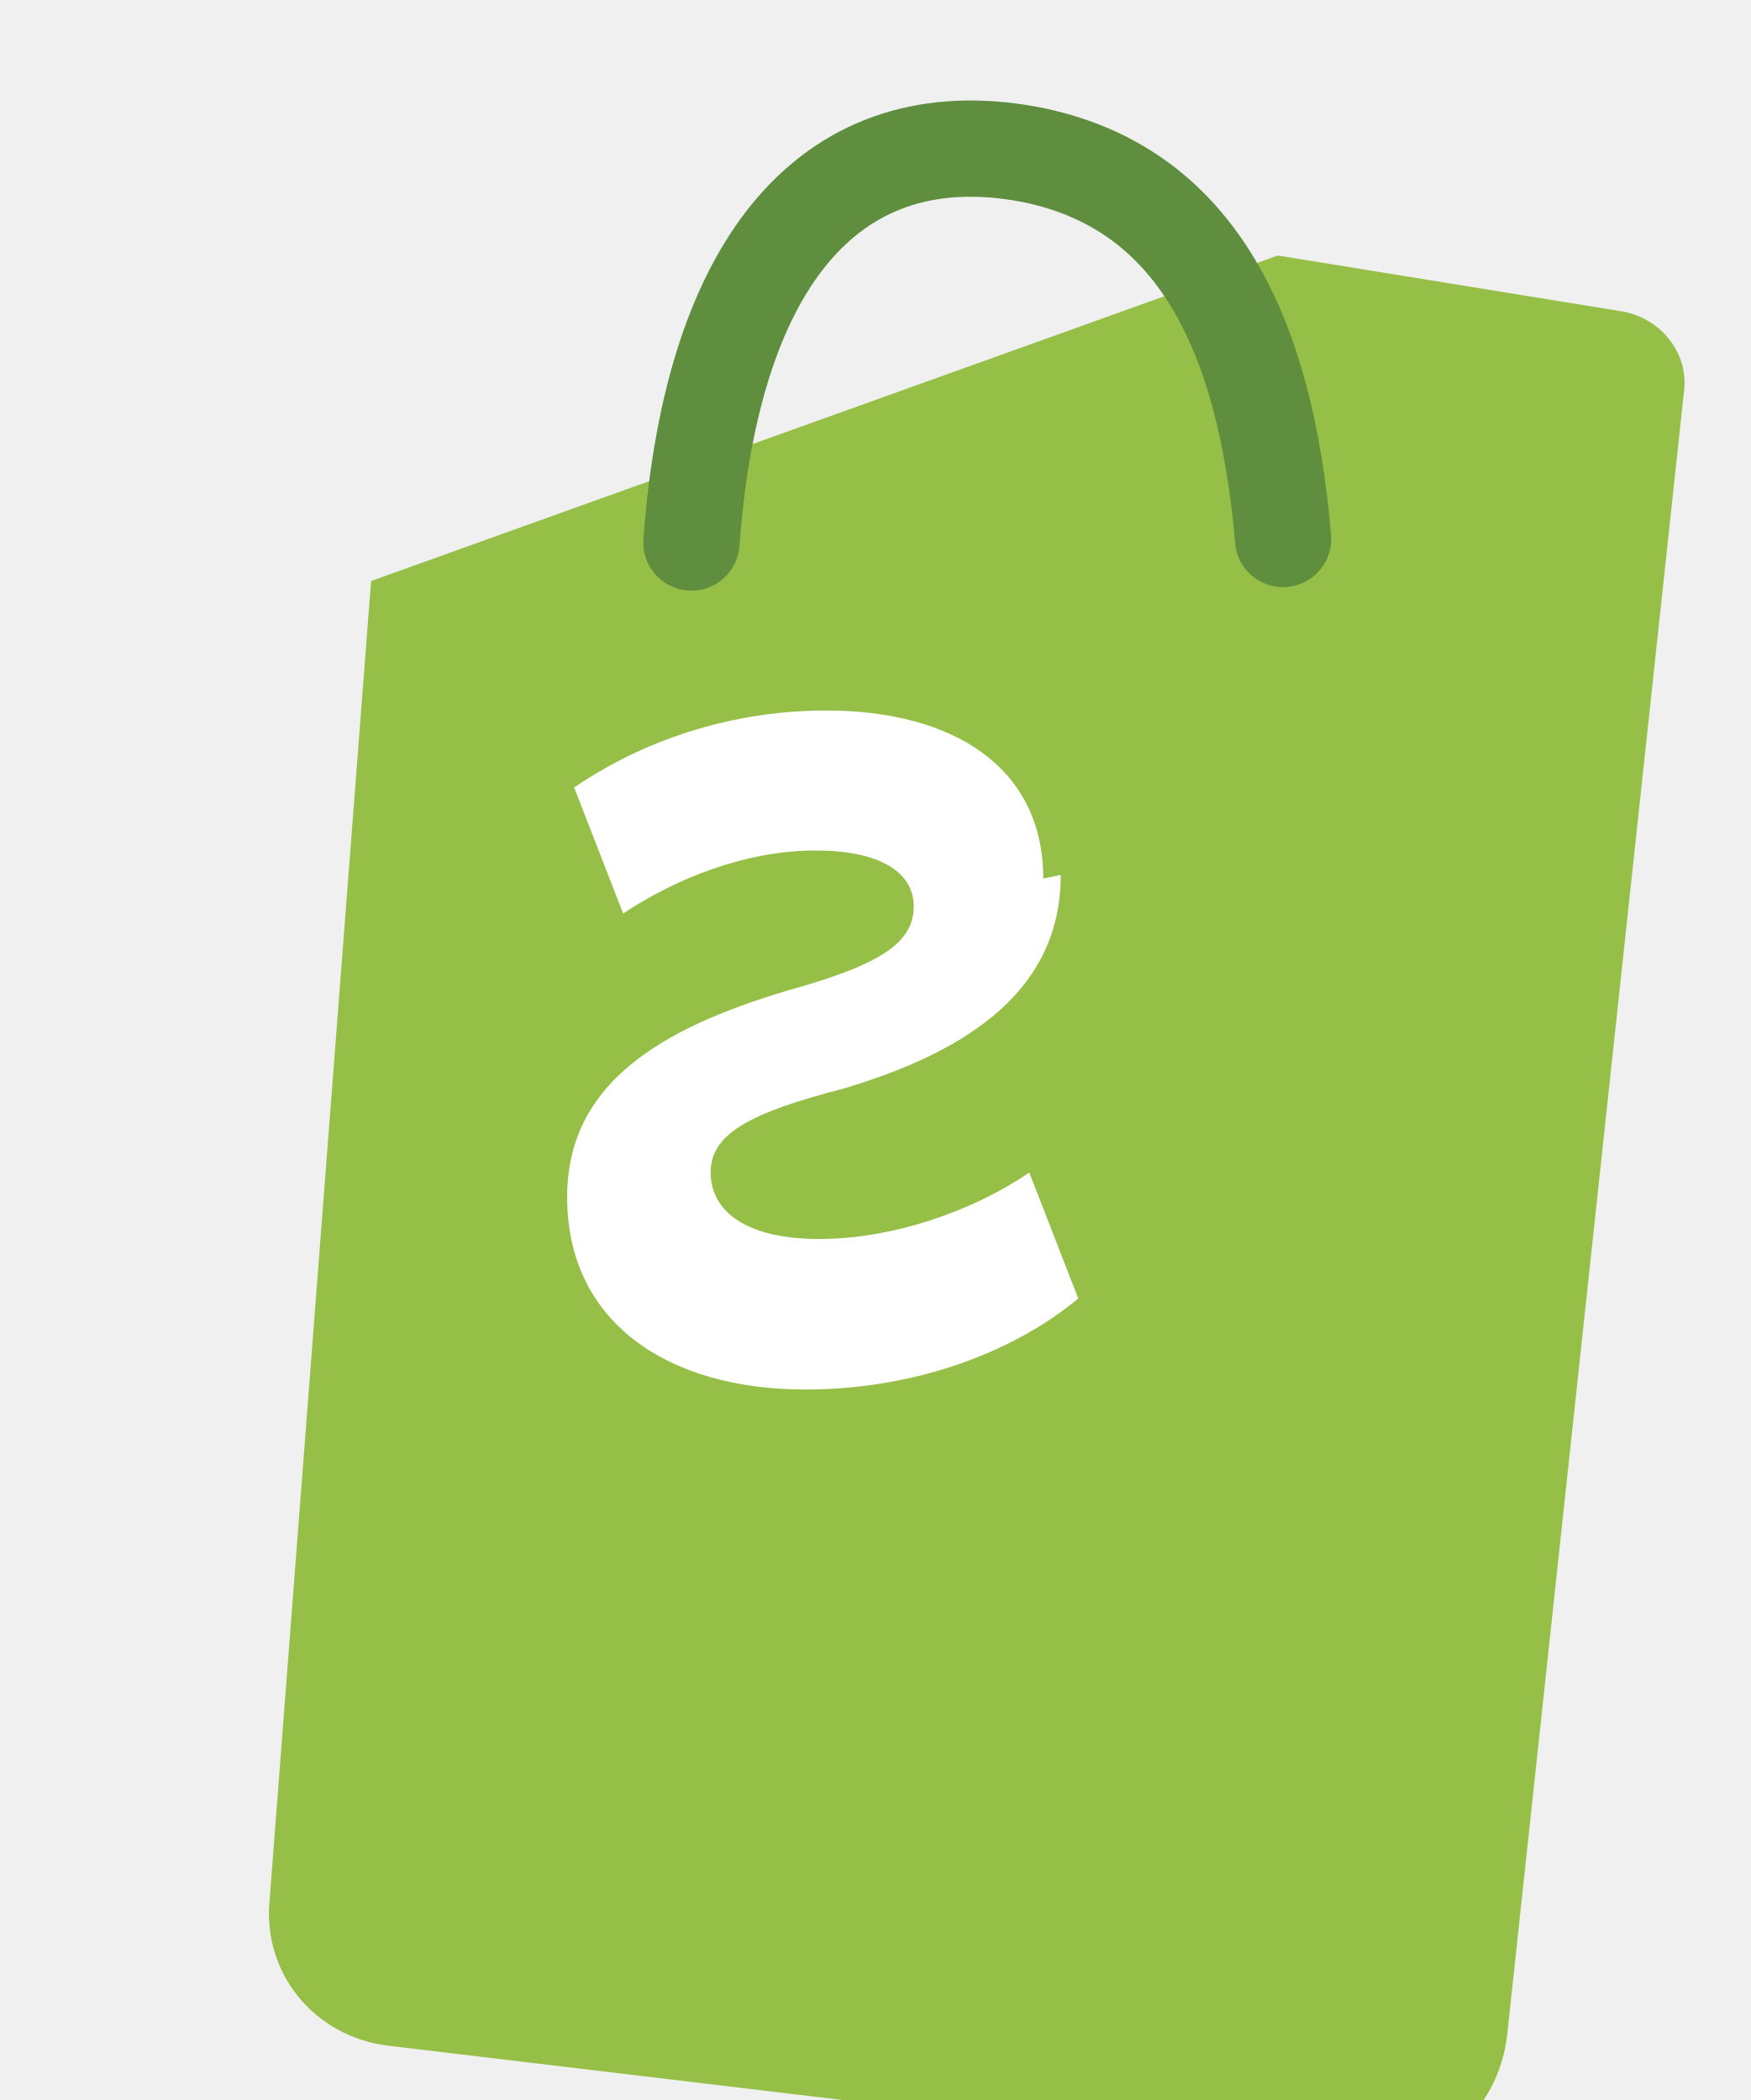
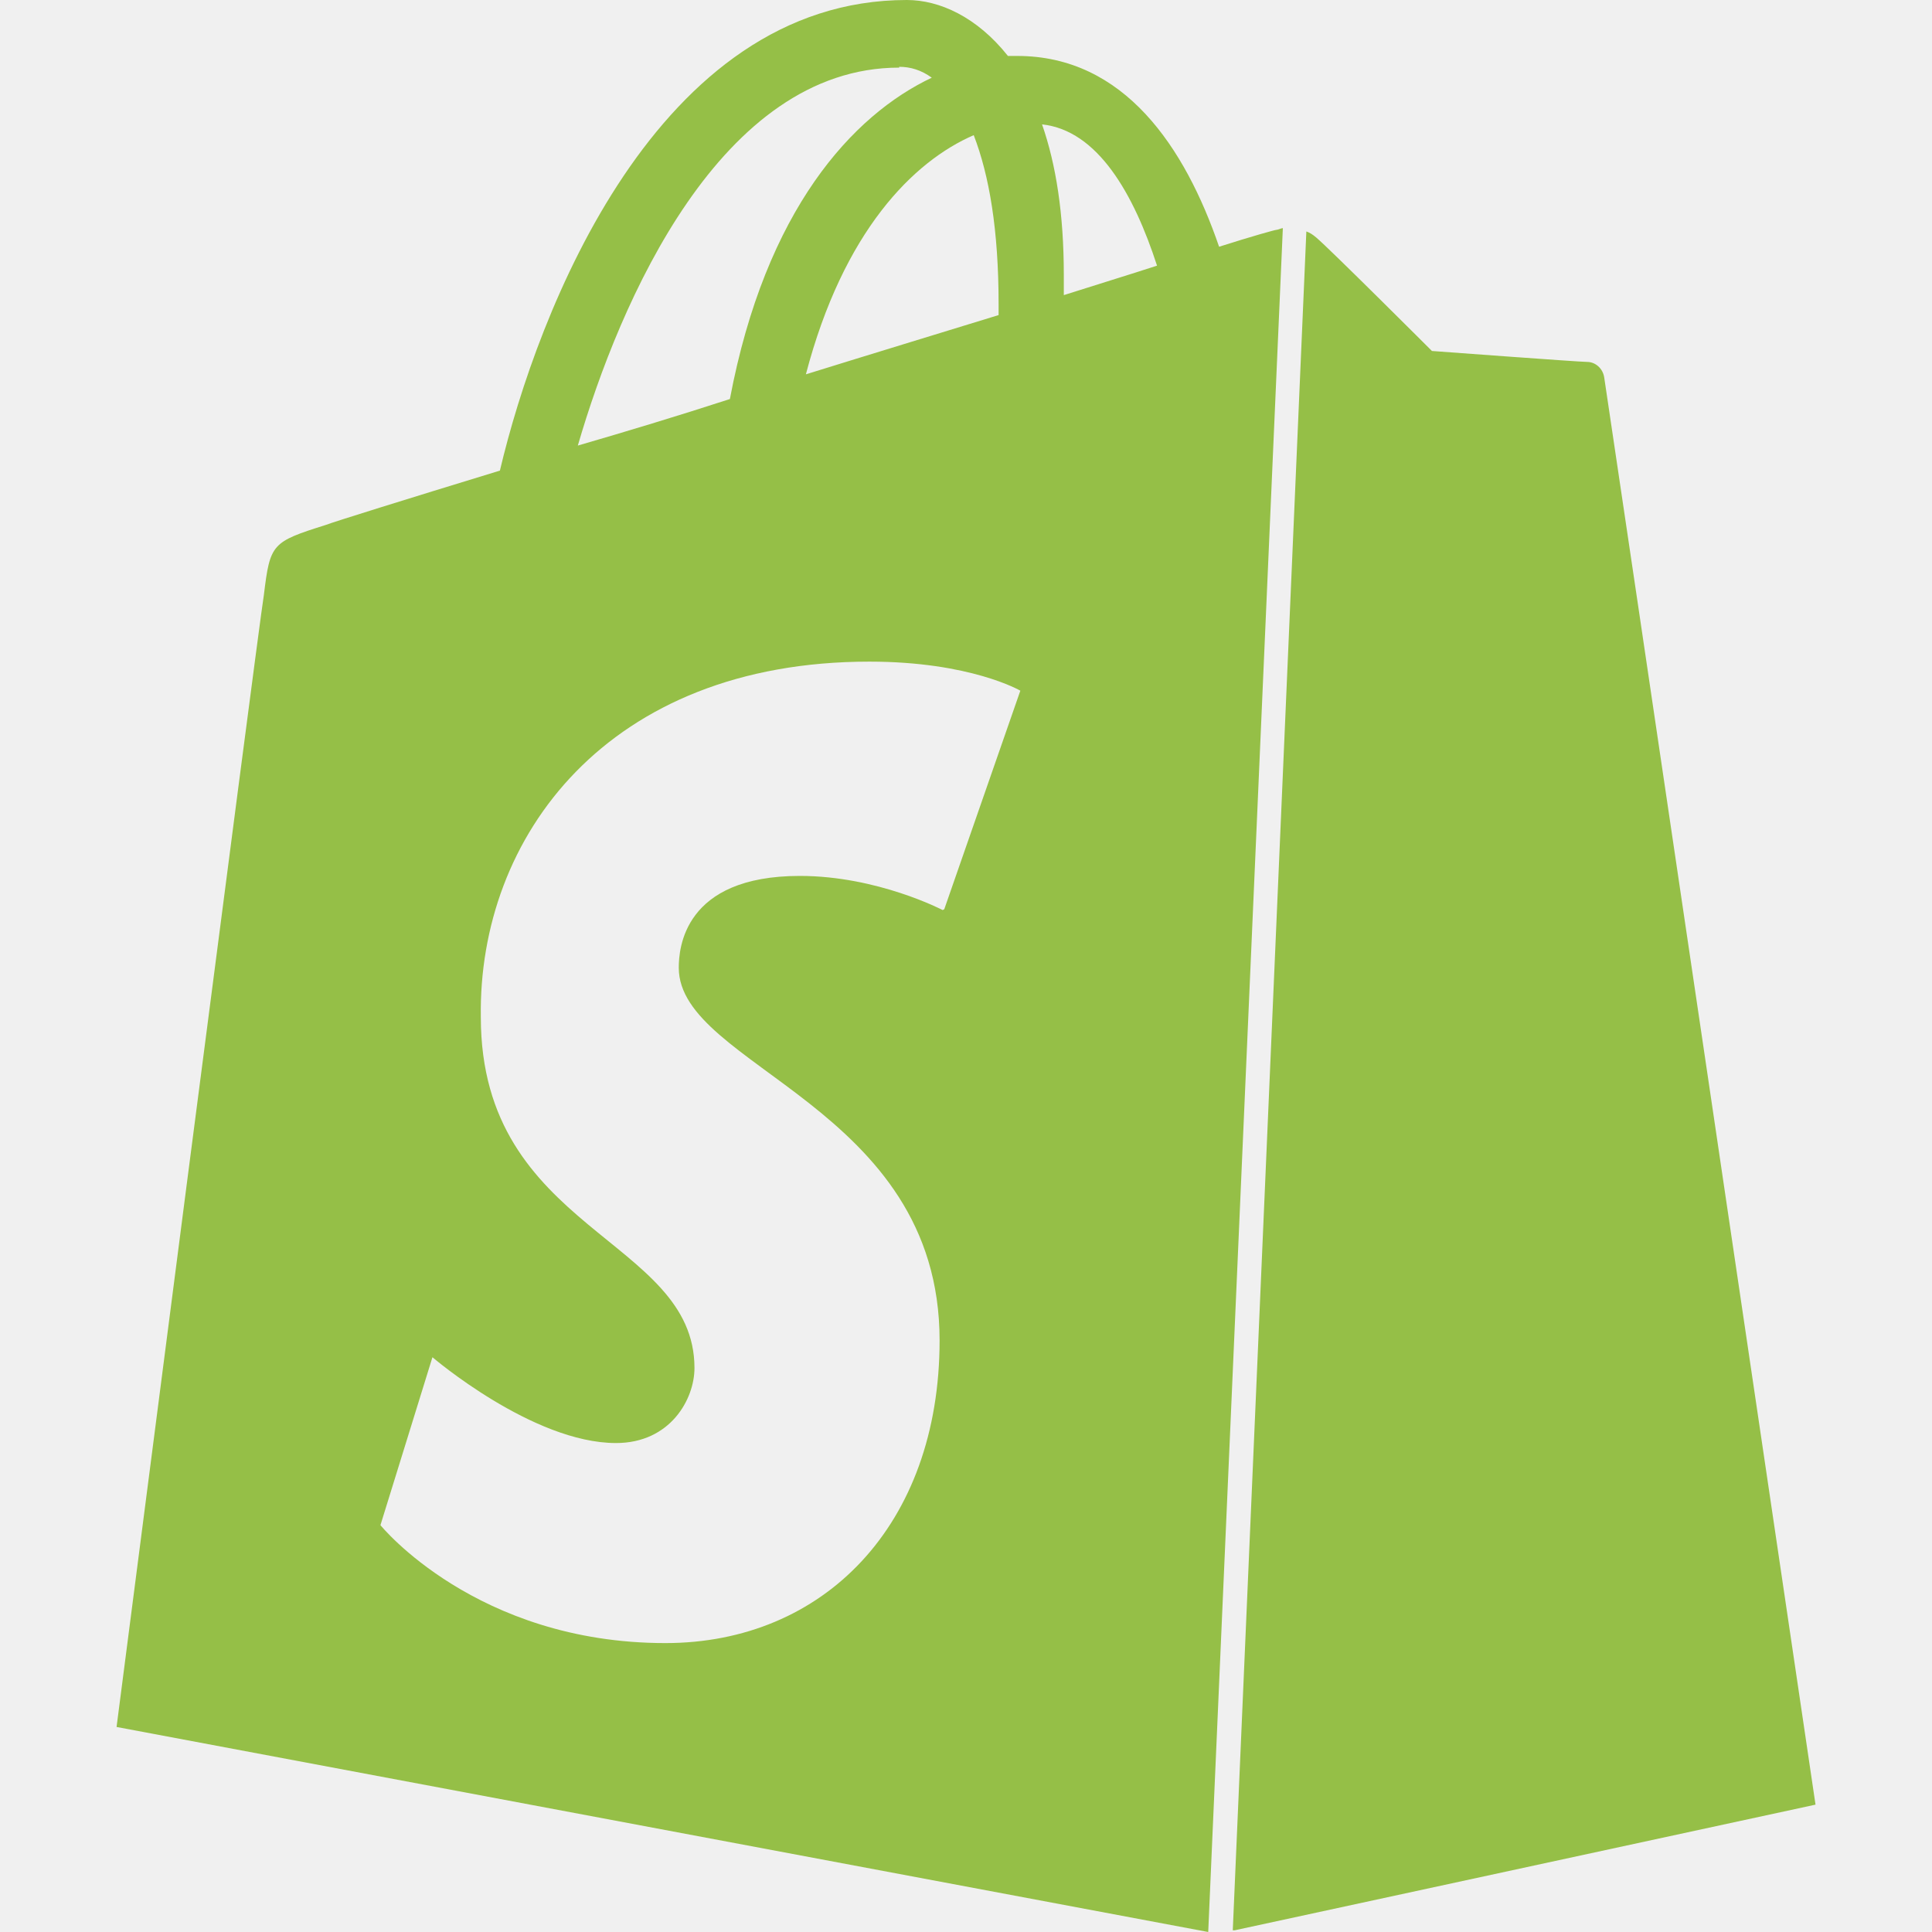
- <svg xmlns="http://www.w3.org/2000/svg" viewBox="0 0 100 120">
-   <path fill="#95BF47" d="M21.2 33.2 15.4 108.6c-.4 4.2 2.6 7.8 6.8 8.3l55.2 6.6c4.4.5 8.2-2.8 8.7-7.2L96.2 22.4c.3-2.2-1.3-4.2-3.5-4.6L73 14.6" />
-   <path fill="none" stroke="#5E8E3E" stroke-width="5.5" stroke-linecap="round" d="M39.5 31c1.2-16.4 8.2-24.2 19.2-22.2 9.6 1.8 13.6 10.2 14.6 22" />
-   <path fill="#fff" d="M59.6 50.2c0-6.4-5.2-9.6-12.4-9.6-6.2 0-11.2 2.2-14.4 4.4l2.8 7.2c3-2 7-3.6 11-3.6 3.6 0 5.6 1.2 5.6 3.2 0 2.2-2.2 3.4-7.2 4.8-7.4 2.2-12.6 5.4-12.6 11.8 0 7.2 5.8 11 13.6 11 6.4 0 12-2.2 15.6-5.2l-2.8-7.2c-3.2 2.2-7.8 3.8-12 3.8-4.2 0-6.2-1.6-6.2-3.8 0-2.2 2.2-3.4 7.6-4.8 7.4-2.2 12.4-5.8 12.4-12.2z" />
+ <svg xmlns="http://www.w3.org/2000/svg" viewBox="0 0 24 24">
+   <path fill="#95BF47" d="M15.337 23.979l7.216-1.561s-2.604-17.613-2.625-17.73c-.018-.116-.114-.192-.211-.192s-1.929-.136-1.929-.136-1.275-1.274-1.439-1.411c-.045-.037-.075-.057-.121-.074l-.914 21.104h.023zM11.71 11.305s-.81-.424-1.774-.424c-1.447 0-1.504.906-1.504 1.141 0 1.232 3.24 1.715 3.24 4.629 0 2.295-1.44 3.76-3.406 3.76-2.354 0-3.54-1.465-3.54-1.465l.646-2.086s1.245 1.066 2.28 1.066c.675 0 .975-.545.975-.932 0-1.619-2.654-1.694-2.654-4.359-.034-2.237 1.571-4.416 4.827-4.416 1.257 0 1.875.361 1.875.361l-.945 2.715-.02.01zM11.17.83c.136 0 .271.038.405.135-.984.465-2.064 1.639-2.508 3.992-.656.213-1.293.405-1.889.578C7.697 3.75 8.951.84 11.17.84V.83zm1.235 2.949v.135c-.754.232-1.583.484-2.394.736.466-1.777 1.333-2.645 2.085-2.971.193.501.309 1.176.309 2.1zm.539-2.234c.694.074 1.141.867 1.429 1.755-.349.114-.735.231-1.158.366v-.252c0-.752-.096-1.371-.271-1.871v.002zm2.992 1.289c-.02 0-.06.021-.078.021s-.289.075-.714.21c-.423-1.233-1.176-2.37-2.508-2.37h-.115C12.135.209 11.669 0 11.265 0 8.159 0 6.675 3.877 6.21 5.846c-1.194.365-2.063.636-2.16.674-.675.213-.694.232-.772.87-.075.462-1.83 14.063-1.83 14.063L15.009 24l.927-21.166z" />
</svg>
